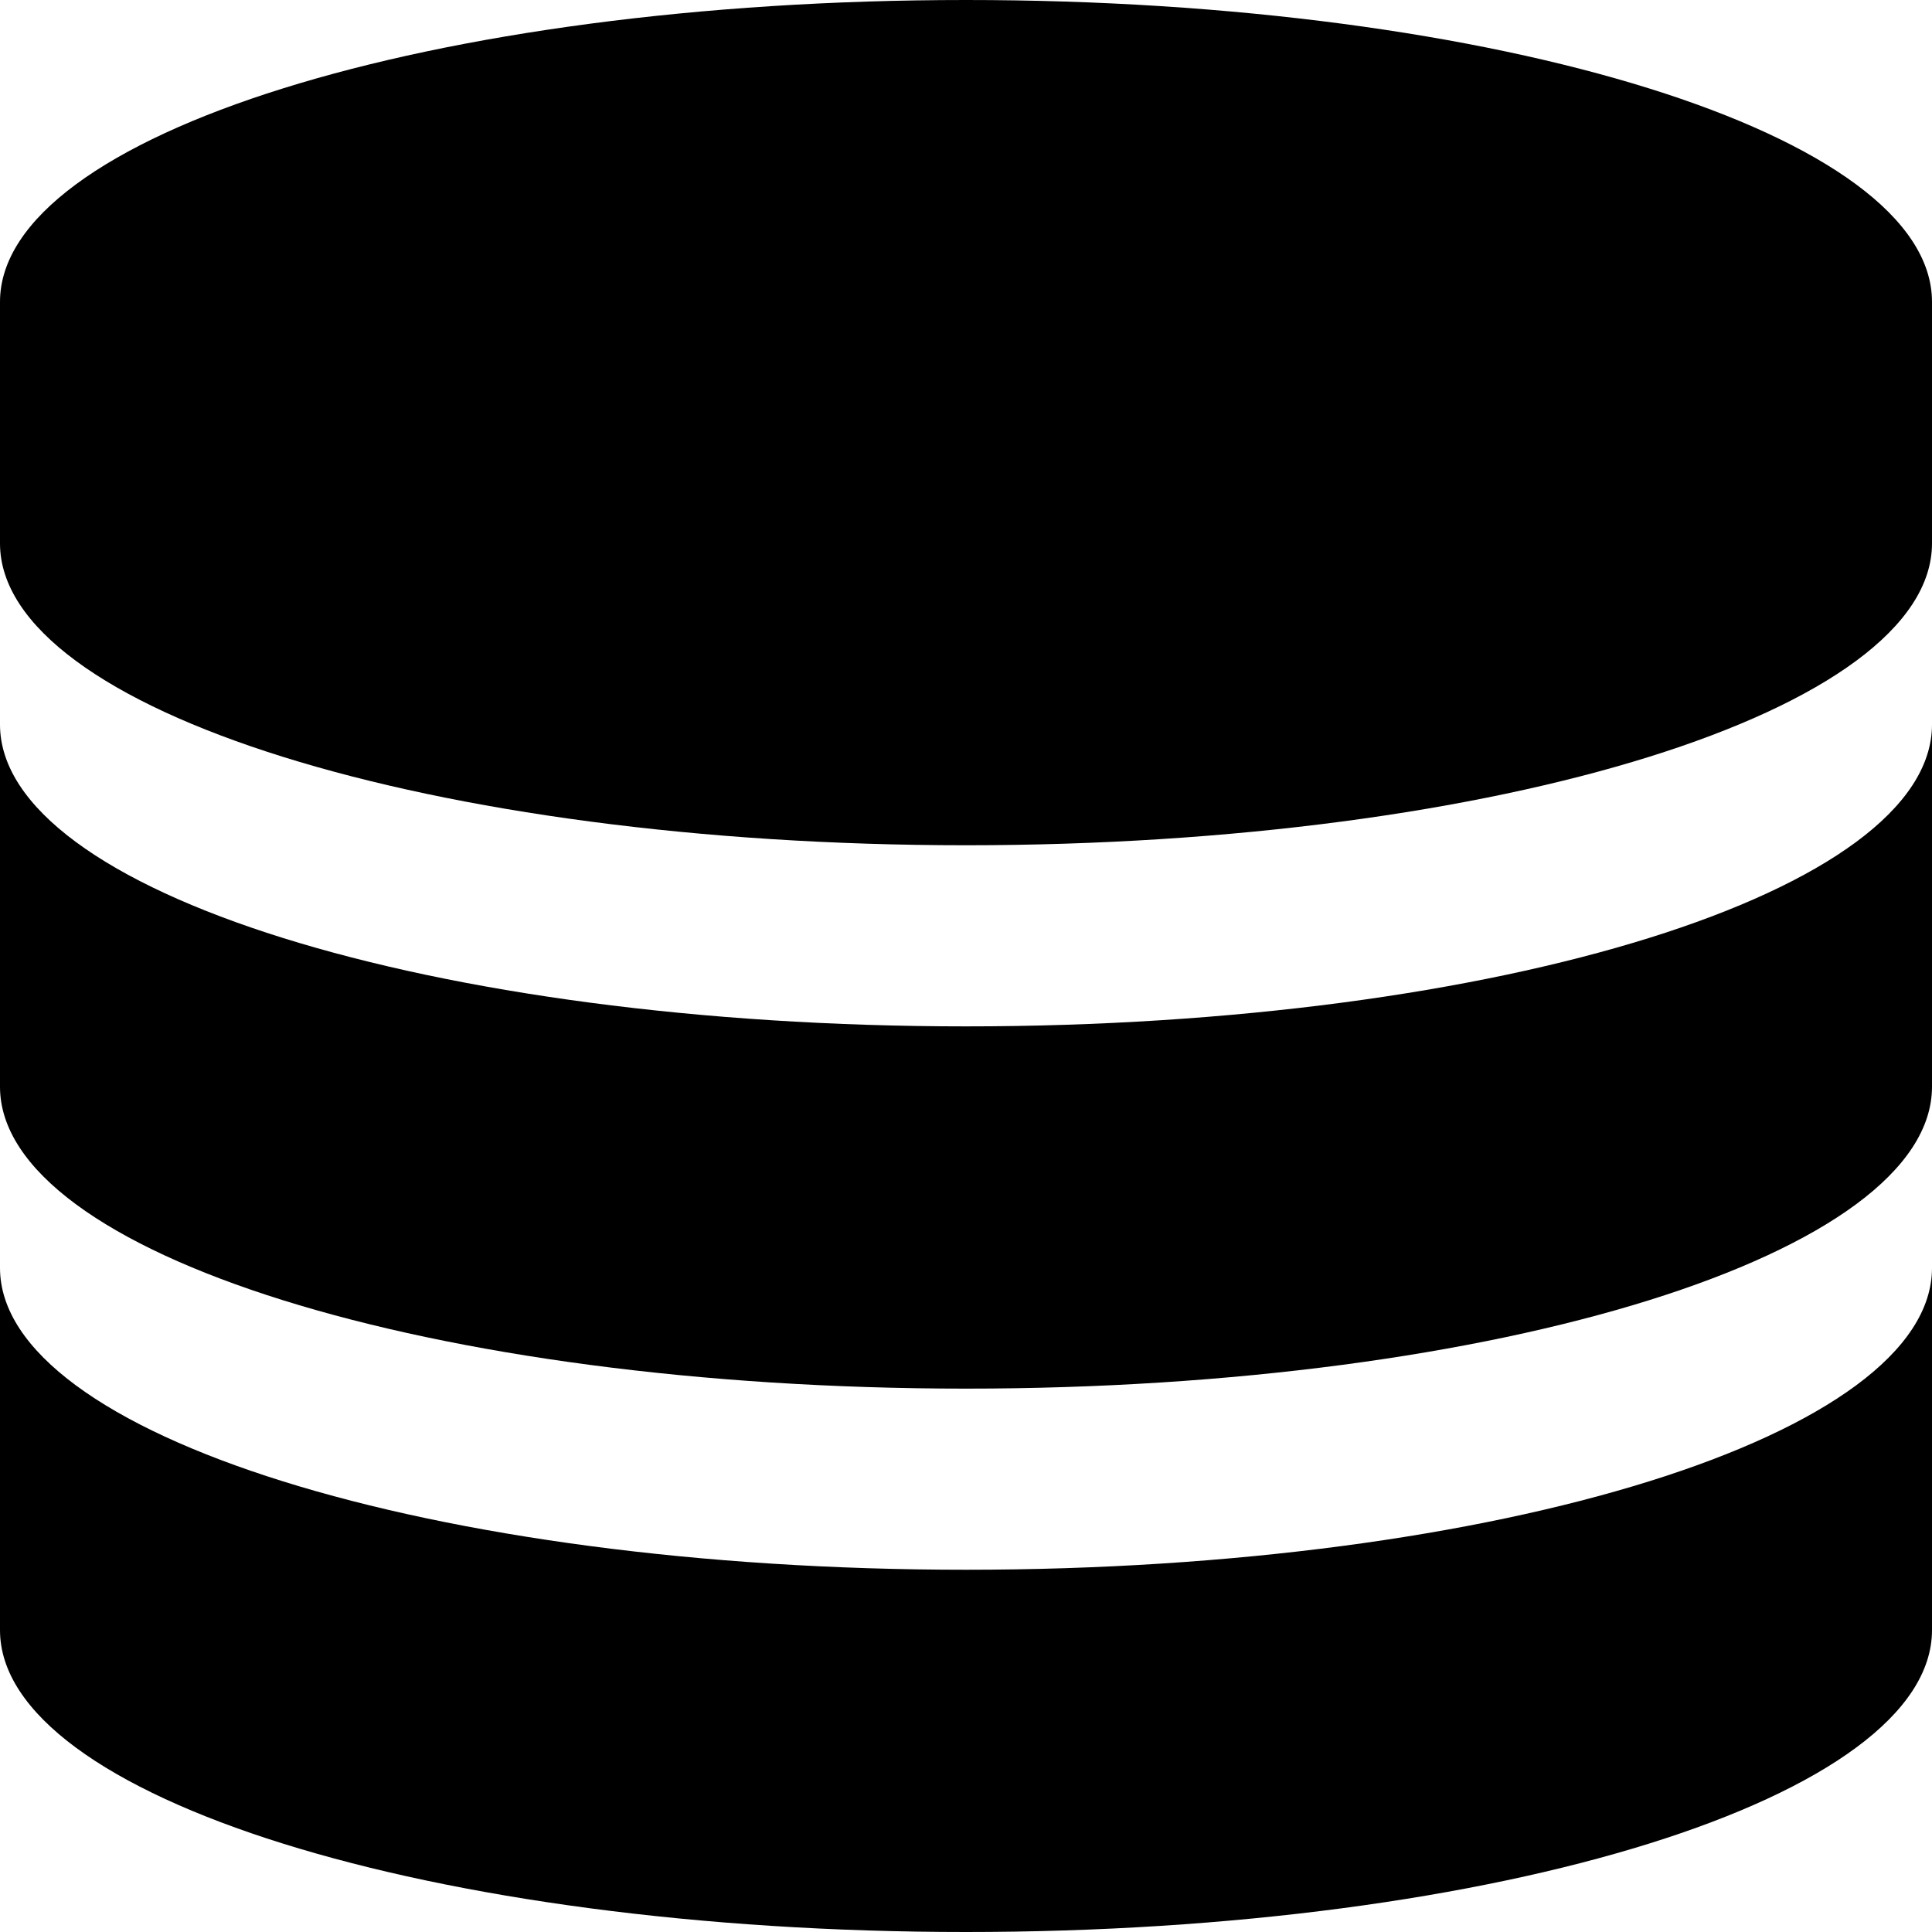
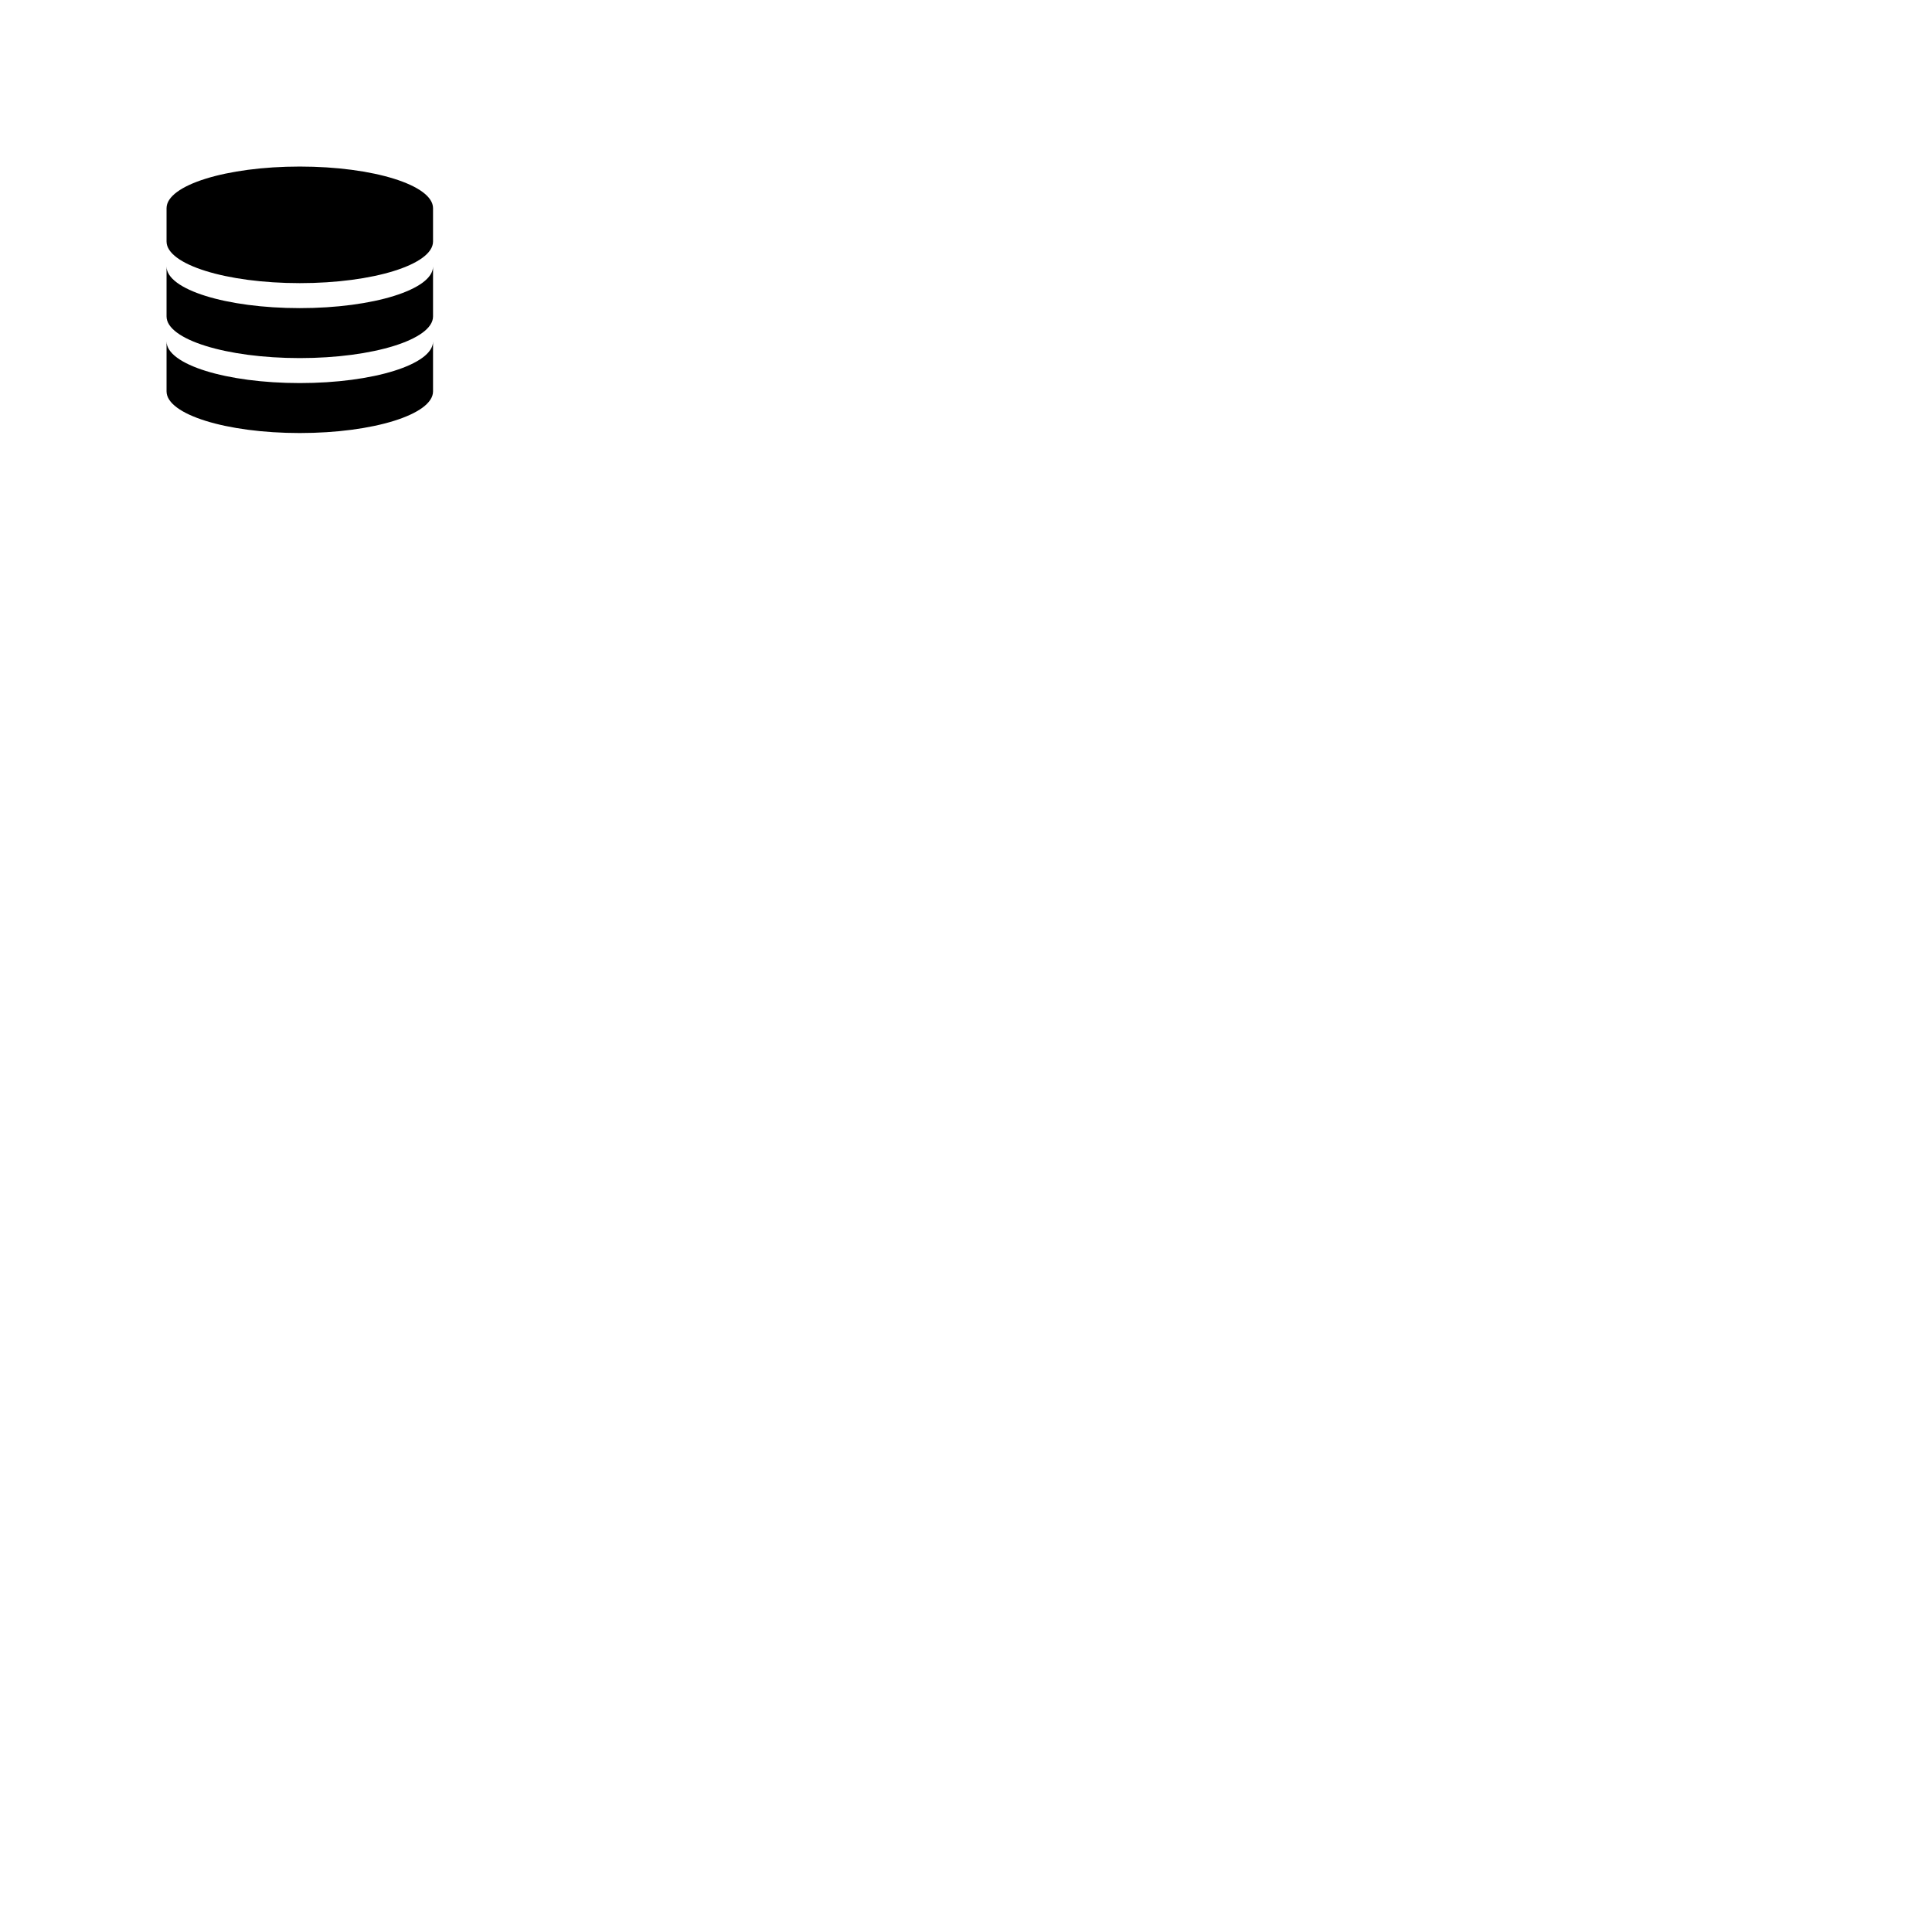
- <svg xmlns="http://www.w3.org/2000/svg" version="1.1" width="16" height="16" viewBox="0 0 16 16">
+ <svg xmlns="http://www.w3.org/2000/svg" version="1.1" width="96" height="96" viewBox="-10 -10 116 116">
  <path fill="#000000" d="M8 0c-4.418 0-8 1.119-8 2.5v2c0 1.381 3.582 2.5 8 2.5s8-1.119 8-2.5v-2c0-1.381-3.582-2.5-8-2.5z" />
  <path fill="#000000" d="M8 8.5c-4.418 0-8-1.119-8-2.5v3c0 1.381 3.582 2.5 8 2.5s8-1.119 8-2.5v-3c0 1.381-3.582 2.5-8 2.5z" />
  <path fill="#000000" d="M8 13c-4.418 0-8-1.119-8-2.5v3c0 1.381 3.582 2.5 8 2.5s8-1.119 8-2.5v-3c0 1.381-3.582 2.5-8 2.5z" />
</svg>
